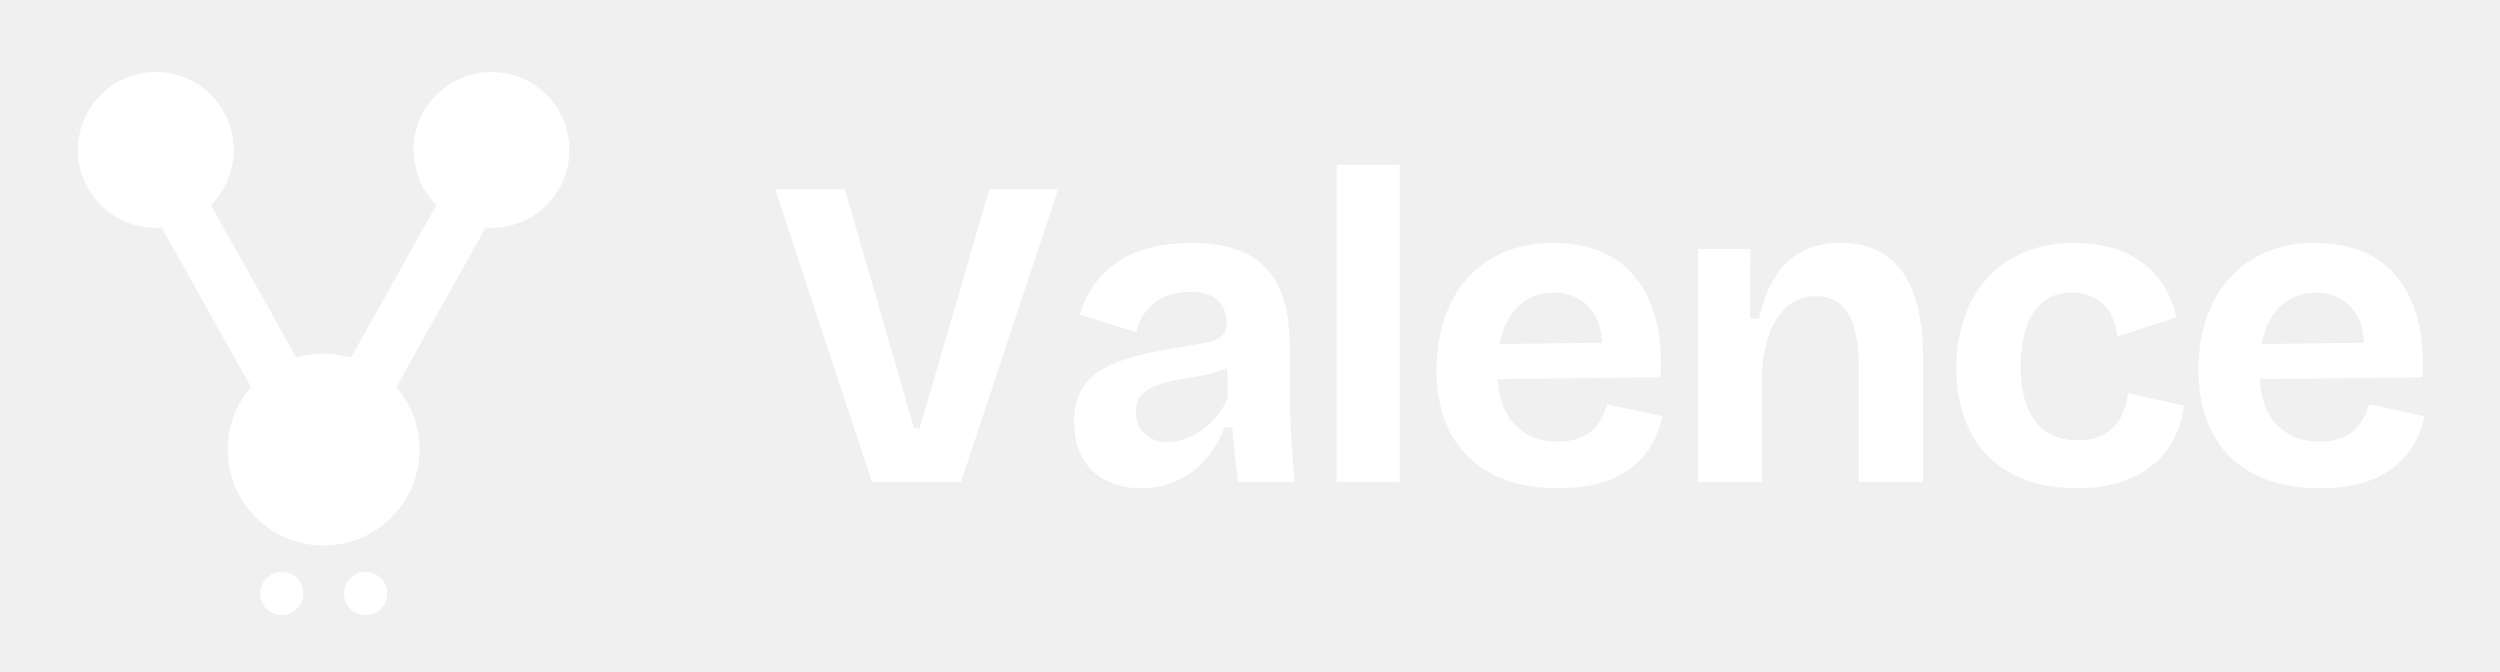
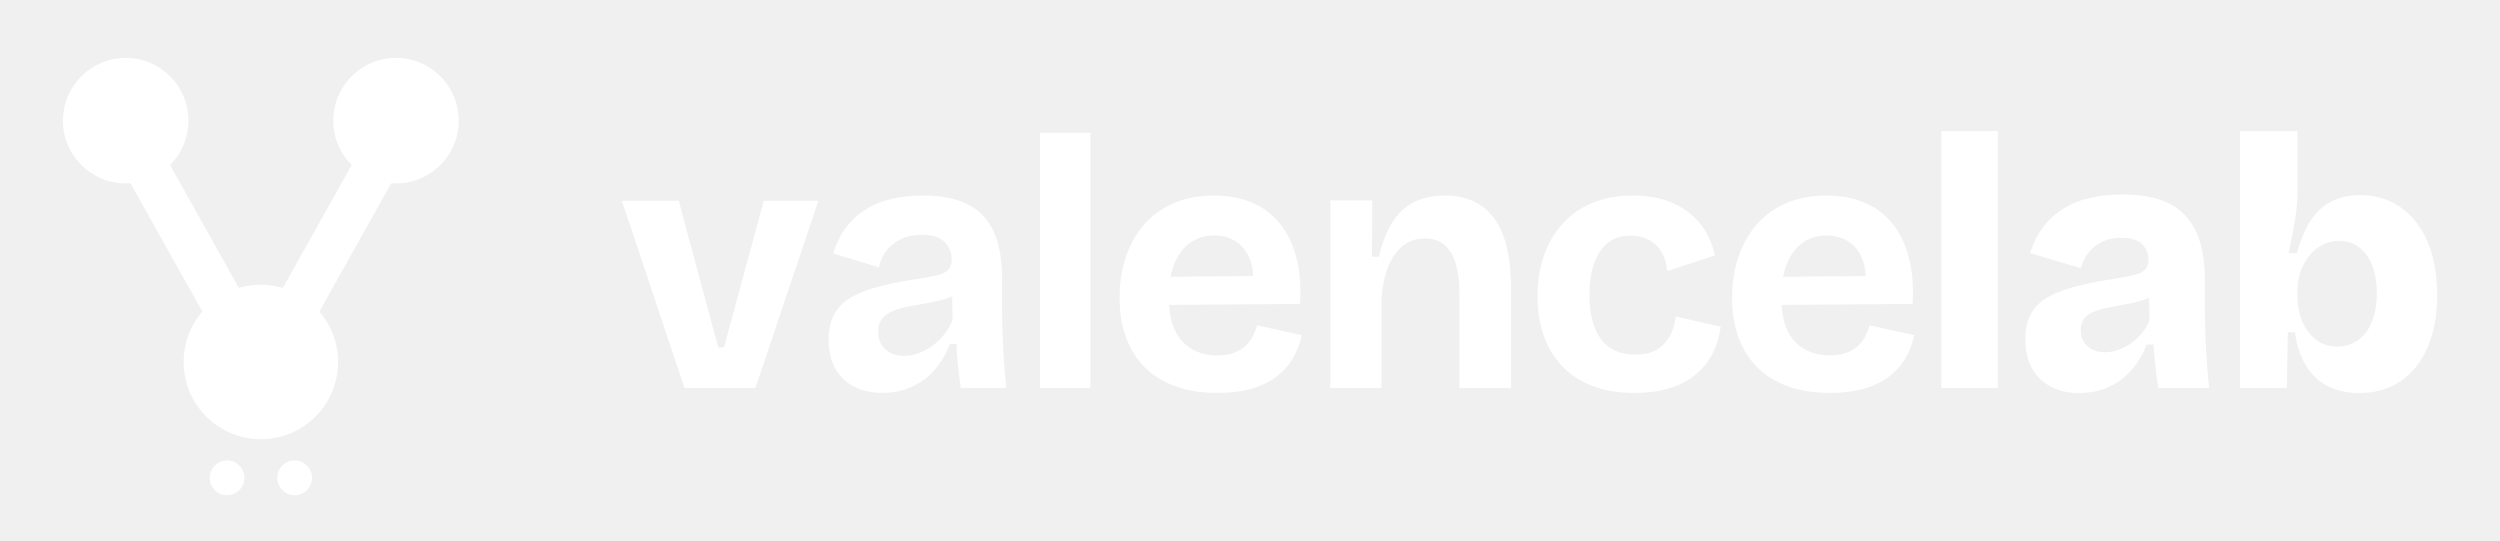
- <svg xmlns="http://www.w3.org/2000/svg" viewBox="0 0 417.1 112" width="1251" height="336">
+ <svg xmlns="http://www.w3.org/2000/svg" viewBox="0 0 517.9 112" width="1554" height="336">
  <g transform="translate(4,1)">
    <g>
      <line x1="50" y1="76" x2="22" y2="26" stroke="#ffffff" stroke-width="9" stroke-linecap="round" />
      <line x1="50" y1="76" x2="78" y2="26" stroke="#ffffff" stroke-width="9" stroke-linecap="round" />
      <circle cx="22" cy="24" r="13" fill="#ffffff" />
      <circle cx="78" cy="24" r="13" fill="#ffffff" />
      <circle cx="50" cy="74" r="16" fill="#ffffff" />
      <circle cx="43" cy="98" r="3.6" fill="#ffffff" />
      <circle cx="57" cy="98" r="3.6" fill="#ffffff" />
    </g>
  </g>
-   <g fill="#ffffff" transform="translate(128,80.4)">
-     <path transform="translate(0.00,0) scale(0.074,-0.074)" d="M236 0 18 660H175L331 122H344L501 660H656L437 0Z" />
-     <path transform="translate(48.32,0) scale(0.074,-0.074)" d="M189 -14Q145 -14 111.0 3.5Q77 21 58.0 54.0Q39 87 39 136Q39 179 55.5 208.0Q72 237 104.0 255.0Q136 273 183.0 285.0Q230 297 290 306Q322 311 342.5 315.5Q363 320 373.0 330.5Q383 341 383 361Q383 389 363.0 409.0Q343 429 300 429Q271 429 246.5 419.0Q222 409 204.5 389.0Q187 369 179 338L52 377Q64 418 86.5 448.0Q109 478 141.0 498.5Q173 519 214.0 529.0Q255 539 303 539Q380 539 428.5 514.5Q477 490 501.0 438.5Q525 387 525 306V216Q525 181 526.5 145.0Q528 109 530.5 72.5Q533 36 536 0H409Q405 25 401.5 57.5Q398 90 396 123H378Q364 85 338.0 54.0Q312 23 274.5 4.5Q237 -14 189 -14ZM250 90Q269 90 288.5 97.0Q308 104 326.5 116.5Q345 129 360.5 148.0Q376 167 386 191L384 257Q375 253 365 250Q341 242 315.5 238.0Q290 234 265.0 229.0Q240 224 220.5 216.0Q201 208 189.5 194.5Q178 181 178 157Q178 126 198.0 108.0Q218 90 250 90Z" />
-     <path transform="translate(90.13,0) scale(0.074,-0.074)" d="M66 0V715H208V0Z" />
-     <path transform="translate(108.93,0) scale(0.074,-0.074)" d="M310 -14Q245 -14 194.5 4.0Q144 22 109.0 56.0Q74 90 55.5 140.0Q37 190 37 253Q37 315 54.5 367.5Q72 420 106.0 458.5Q140 497 189.0 518.0Q238 539 300 539Q360 539 407.0 519.5Q454 500 485.5 461.0Q517 422 531.5 365.5Q546 309 542 236L175 232Q179 165 212 131Q249 91 310 91Q338 91 357.5 98.5Q377 106 389.5 118.0Q402 130 409.5 145.0Q417 160 422 175L547 148Q538 111 520.5 81.5Q503 52 474.0 30.5Q445 9 404.5 -2.5Q364 -14 310 -14ZM179 311 410 314Q409 341 401 361Q387 395 360.5 411.0Q334 427 302 427Q264 427 235.0 407.0Q206 387 190 349Q183 331 179 311Z" />
-     <path transform="translate(150.44,0) scale(0.074,-0.074)" d="M66 0V525H184L183 368H203Q216 425 240.0 463.0Q264 501 300.5 520.0Q337 539 387 539Q478 539 525.5 475.0Q573 411 573 274V0H428V258Q428 342 403.5 380.5Q379 419 332 419Q292 419 265.0 394.0Q238 369 224.5 328.5Q211 288 210 238V0Z" />
-     <path transform="translate(195.66,0) scale(0.074,-0.074)" d="M309 -14Q241 -14 190.0 6.0Q139 26 105.0 62.0Q71 98 54.0 147.5Q37 197 37 256Q37 318 54.5 369.5Q72 421 106.0 459.0Q140 497 190.0 518.0Q240 539 304 539Q368 539 415.5 518.0Q463 497 492.5 459.5Q522 422 533 371L400 328Q397 359 383.5 381.5Q370 404 347.5 415.5Q325 427 297 427Q268 427 247.0 415.5Q226 404 211.5 382.5Q197 361 189.5 330.5Q182 300 182 262Q182 208 196.5 170.5Q211 133 239.5 113.5Q268 94 310 94Q350 94 374.0 109.5Q398 125 409.5 149.5Q421 174 424 200L550 172Q545 133 528.5 99.0Q512 65 482.0 40.0Q452 15 409.5 0.5Q367 -14 309 -14Z" />
-     <path transform="translate(236.06,0) scale(0.074,-0.074)" d="M310 -14Q245 -14 194.5 4.0Q144 22 109.0 56.0Q74 90 55.5 140.0Q37 190 37 253Q37 315 54.5 367.5Q72 420 106.0 458.5Q140 497 189.0 518.0Q238 539 300 539Q360 539 407.0 519.5Q454 500 485.5 461.0Q517 422 531.5 365.5Q546 309 542 236L175 232Q179 165 212 131Q249 91 310 91Q338 91 357.5 98.5Q377 106 389.5 118.0Q402 130 409.5 145.0Q417 160 422 175L547 148Q538 111 520.5 81.5Q503 52 474.0 30.5Q445 9 404.5 -2.5Q364 -14 310 -14ZM179 311 410 314Q409 341 401 361Q387 395 360.5 411.0Q334 427 302 427Q264 427 235.0 407.0Q206 387 190 349Q183 331 179 311Z" />
+   <g transform="translate(128,80.4)">
+     <g fill="#ffffff">
+       <path transform="translate(0.00,0) scale(0.074,-0.074)" d="M186.3 0 10.7 524.3H170L280.7 113.8H296.8L408.2 524.3H561.2L384.7 0Z" />
+       <path transform="translate(40.77,0) scale(0.074,-0.074)" d="M188.8 -13.7Q145.3 -13.7 111.2 3.4Q77.2 20.5 57.9 53.8Q38.7 87.1 38.7 135.5Q38.7 178.6 55.2 207.8Q71.6 237 103.9 255.1Q136.1 273.2 182.9 285.1Q229.7 297.1 290.3 305.9Q321.8 311 342.4 315.7Q363 320.4 373.2 330.7Q383.4 341 383.4 361Q383.4 389.1 363.4 409.2Q343.4 429.2 299.5 429.2Q271.3 429.2 246.6 419.2Q221.8 409.2 204.3 389Q186.8 368.8 179.3 338L51.9 376.6Q64.1 417.6 86.3 447.8Q108.5 478.1 140.5 498.7Q172.5 519.3 213.7 529.2Q254.9 539 303.2 539Q379.6 539 428.3 514.3Q477 489.7 500.8 438.2Q524.6 386.6 524.6 305.9V216.3Q524.6 181.4 526 145Q527.5 108.5 530 72.1Q532.6 35.6 536.3 0H408.8Q405.1 25.5 401.6 57.6Q398.1 89.6 396.4 123.3H378.3Q364.4 85.5 338.2 54Q312 22.6 274.5 4.5Q237 -13.7 188.8 -13.7ZM250.2 90.2Q269.1 90.2 288.7 96.9Q308.2 103.6 326.7 116.3Q345.1 128.9 360.6 147.7Q376.1 166.5 386 190.8L384.4 274.6L407 269.9Q388.9 256.8 365.1 249.5Q341.2 242.1 315.7 238Q290.1 233.8 265.2 229Q240.2 224.1 220.4 216.3Q200.6 208.4 189.1 194.7Q177.5 180.9 177.5 156.9Q177.5 126 197.8 108.1Q218.1 90.2 250.2 90.2Z" />
+       <path transform="translate(82.51,0) scale(0.074,-0.074)" d="M66.5 0V714.7H207.7V0Z" />
+       <path transform="translate(101.23,0) scale(0.074,-0.074)" d="M310.4 -13.7Q245.4 -13.7 194.8 4.2Q144.1 22 108.9 56.2Q73.7 90.4 55.1 140Q36.5 189.5 36.5 253Q36.5 315.4 54.4 367.8Q72.2 420.3 106.1 458.7Q140 497.1 189.2 518Q238.3 539 300.1 539Q360.2 539 407 519.3Q453.8 499.5 485.2 460.7Q516.6 421.8 531.4 365.4Q546.3 308.9 541.7 235.5L130.3 232.4V311L459 314.1L408.4 274.1Q414.9 327.2 401.1 361.2Q387.3 395.2 360.6 411.3Q334 427.4 301.5 427.4Q263.6 427.4 234.8 407.2Q206 386.9 190.1 348.7Q174.2 310.5 174.2 255.6Q174.2 171.1 211.4 131.2Q248.6 91.3 309.9 91.3Q338.1 91.3 357.4 98.8Q376.7 106.3 389.4 118.2Q402.1 130.2 409.7 145.2Q417.2 160.3 421.5 175.5L546.7 147.9Q538.5 111.1 520.6 81.4Q502.6 51.7 473.7 30.4Q444.8 9.2 404.5 -2.3Q364.2 -13.7 310.4 -13.7Z" />
+       <path transform="translate(142.67,0) scale(0.074,-0.074)" d="M66.5 0V318.4L66.5 525.3H184L183.2 367.7H202.8Q215.9 425.3 239.8 463.4Q263.6 501.5 300.4 520.2Q337.2 539 386.9 539Q477.9 539 525.3 475Q572.7 411.1 572.7 273.9V0H428.2V258.4Q428.2 342.1 403.8 380.5Q379.5 418.9 331.8 418.9Q291.6 418.9 264.8 394.1Q238 369.4 224.3 328.5Q210.7 287.7 210 238.3V0Z" />
+       <path transform="translate(187.81,0) scale(0.074,-0.074)" d="M308.8 -13.7Q240.8 -13.7 190 6Q139.2 25.7 105.2 61.8Q71.3 97.8 54 147.2Q36.7 196.6 36.7 256Q36.7 318.2 54.3 369.7Q71.9 421.2 106.1 459.3Q140.3 497.4 189.9 518.2Q239.6 539 303.7 539Q368.2 539 415.6 517.9Q462.9 496.9 492.7 459.3Q522.5 421.7 533.2 371.4L399.9 327.7Q397.1 359.5 383.4 381.8Q369.8 404.1 347.5 415.4Q325.1 426.6 296.6 426.6Q268.4 426.6 247.1 415.4Q225.9 404.2 211.6 382.5Q197.2 360.8 189.6 330.5Q182 300.2 182 261.7Q182 207.7 196.3 170.3Q210.5 132.9 239.1 113.3Q267.6 93.7 310.5 93.7Q350.1 93.7 373.8 109.4Q397.5 125.2 409.2 149.4Q420.8 173.7 423.5 200.1L549.5 171.8Q544.9 133.2 528.3 99.3Q511.7 65.5 482.1 40Q452.4 14.5 409.6 0.4Q366.8 -13.7 308.8 -13.7Z" />
+       <path transform="translate(228.14,0) scale(0.074,-0.074)" d="M310.4 -13.7Q245.4 -13.7 194.8 4.2Q144.1 22 108.9 56.2Q73.7 90.4 55.1 140Q36.5 189.5 36.5 253Q36.5 315.4 54.4 367.8Q72.2 420.3 106.1 458.7Q140 497.1 189.2 518Q238.3 539 300.1 539Q360.2 539 407 519.3Q453.8 499.5 485.2 460.7Q516.6 421.8 531.4 365.4Q546.3 308.9 541.7 235.5L130.3 232.4V311L459 314.1L408.4 274.1Q414.9 327.2 401.1 361.2Q387.3 395.2 360.6 411.3Q334 427.4 301.5 427.4Q263.6 427.4 234.8 407.2Q206 386.9 190.1 348.7Q174.2 310.5 174.2 255.6Q174.2 171.1 211.4 131.2Q248.6 91.3 309.9 91.3Q338.1 91.3 357.4 98.8Q376.7 106.3 389.4 118.2Q402.1 130.2 409.7 145.2Q417.2 160.3 421.5 175.5L546.7 147.9Q538.5 111.1 520.6 81.4Q502.6 51.7 473.7 30.4Q444.8 9.2 404.5 -2.3Q364.2 -13.7 310.4 -13.7Z" />
+     </g>
+     <g fill="#ffffff">
+       <path transform="translate(269.58,0) scale(0.074,-0.074)" d="M62.4 0V719.5H220.5V0Z" />
+       <path transform="translate(288.97,0) scale(0.074,-0.074)" d="M185.7 -14Q141.8 -14 107.8 3.4Q73.7 20.8 54.6 54.3Q35.5 87.7 35.5 135.9Q35.5 181 53.1 210.5Q70.6 240 104.1 257.5Q137.5 275 184.8 286.5Q232.1 298 291.5 306.9Q321.1 312 340.8 316.6Q360.4 321.1 370.4 331Q380.4 341 380.4 359.9Q380.4 385 362.3 402.9Q344.2 420.8 304.3 420.8Q276.5 420.8 253.5 410.9Q230.5 400.9 214.6 381.9Q198.6 362.9 190.8 335.6L48.8 377.8Q62.4 420.3 85.8 451.1Q109.3 481.8 142.4 502.4Q175.5 523 217.5 532.5Q259.5 542 308.4 542Q388.4 542 438.9 516.4Q489.4 490.8 513.9 437.3Q538.4 383.7 538.4 299.8V218.5Q538.4 182.6 539.8 146.2Q541.3 109.7 543.8 73.3Q546.2 36.9 550.1 0H408.1Q404.2 23.3 400.3 55.4Q396.4 87.5 394.5 121.7H374.8Q361 83.5 334.6 52.4Q308.1 21.2 270.5 3.6Q232.9 -14 185.7 -14ZM258.6 100.1Q276.6 100.1 295.1 106.6Q313.6 113.1 330.6 124.7Q347.6 136.3 361.6 153Q375.5 169.7 383.3 190.2L381.4 268.9L402.5 264Q383.8 252 360.9 245Q338 238 314.5 234Q291 230 268.5 225.5Q246 221 228.4 213.9Q210.8 206.9 200.8 194.9Q190.7 182.9 190.7 161.9Q190.7 133.9 209.7 117Q228.7 100.1 258.6 100.1Z" />
+       <path transform="translate(331.45,0) scale(0.074,-0.074)" d="M396 -14Q346.1 -14 308.7 5Q271.2 24 247.8 62.1Q224.3 100.1 216.2 156.2H196.5L193.6 0H62.4V259.2V719.5H223.4V545Q223.4 520.9 219.9 494.3Q216.4 467.7 211 438.6Q205.5 409.5 198.5 377.5H222.1Q236 430.8 259 466.9Q282 503 316.6 521.5Q351.1 540 398.1 540Q463.9 540 512.3 506.1Q560.7 472.2 587.6 409.8Q614.5 347.4 614.5 260.3Q614.5 176 588 114.4Q561.5 52.9 512.6 19.4Q463.7 -14 396 -14ZM336 116Q369 116 393.9 134.5Q418.8 153 432.2 186.5Q445.6 220 445.6 264.8Q445.6 310.7 432.7 343.2Q419.8 375.7 396.3 393.8Q372.9 411.9 339.9 411.9Q318.1 411.9 299.7 404Q281.3 396 267.3 382.1Q253.4 368.2 243.4 350.7Q233.4 333.2 228.4 313.6Q223.3 294 223.3 274.8V254.1Q223.3 232.7 229.4 208.7Q235.5 184.6 249 163.7Q262.5 142.7 283.9 129.4Q305.3 116 336 116Z" />
+     </g>
  </g>
</svg>
